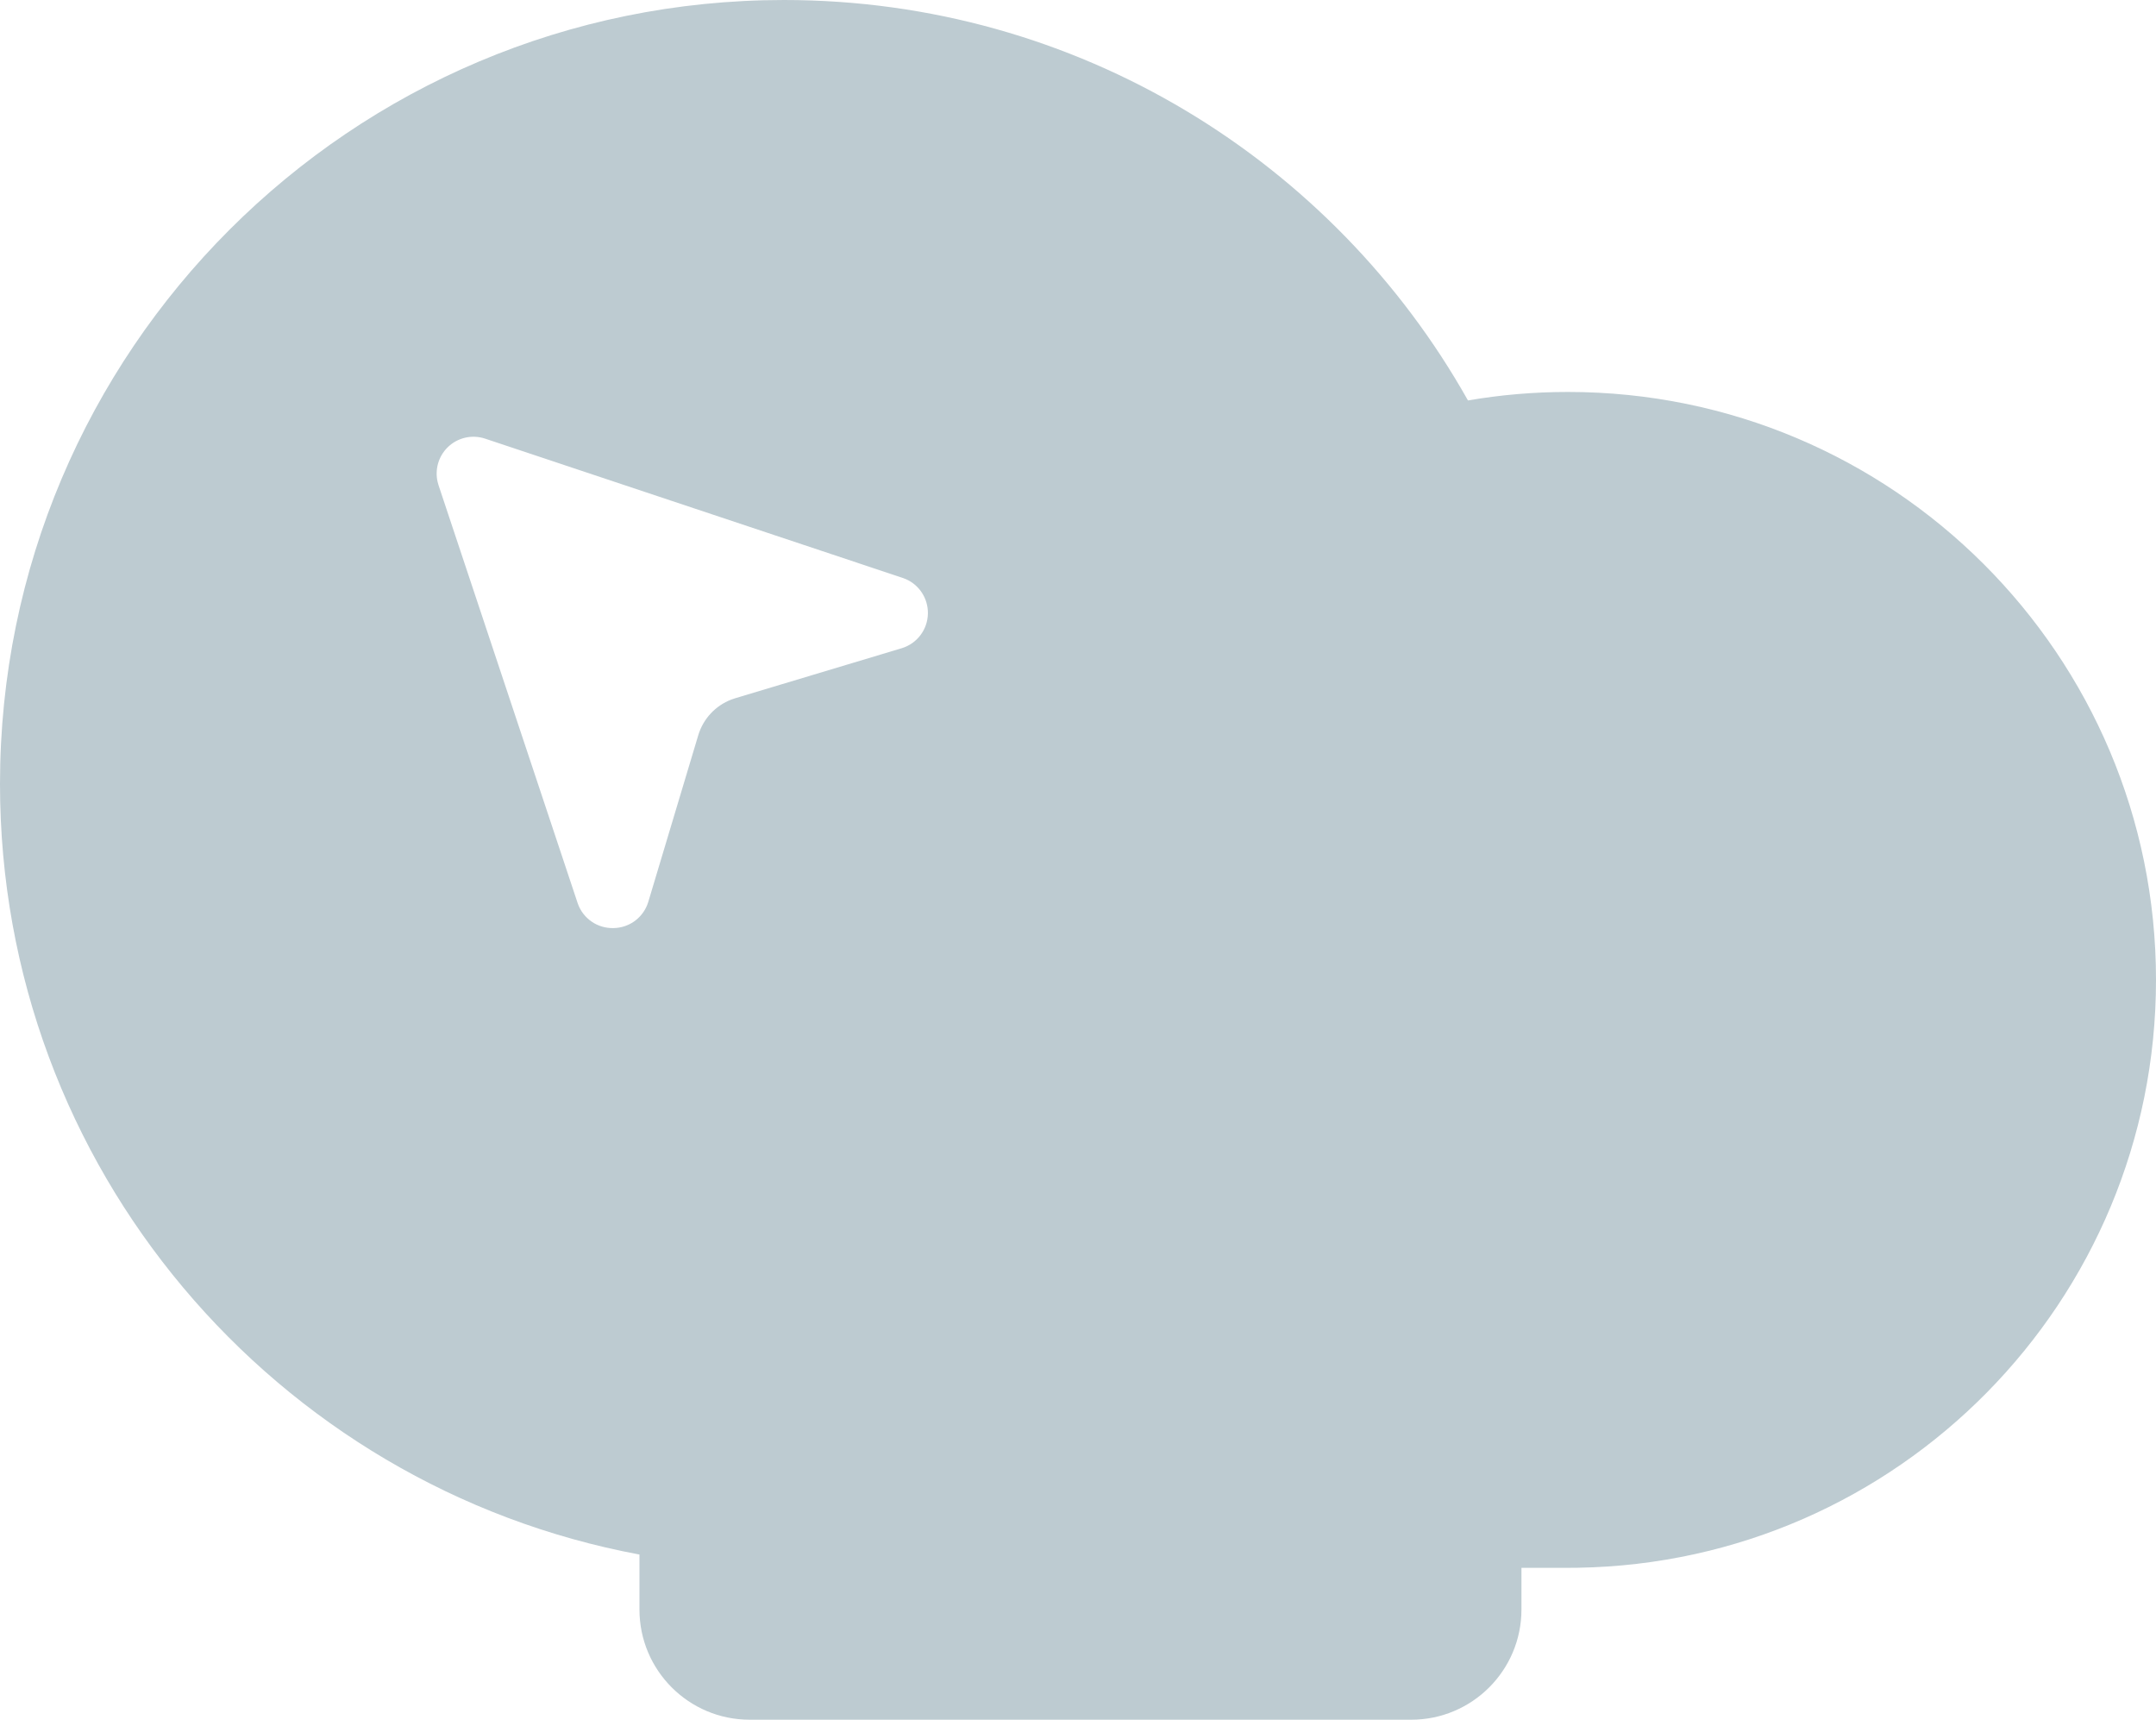
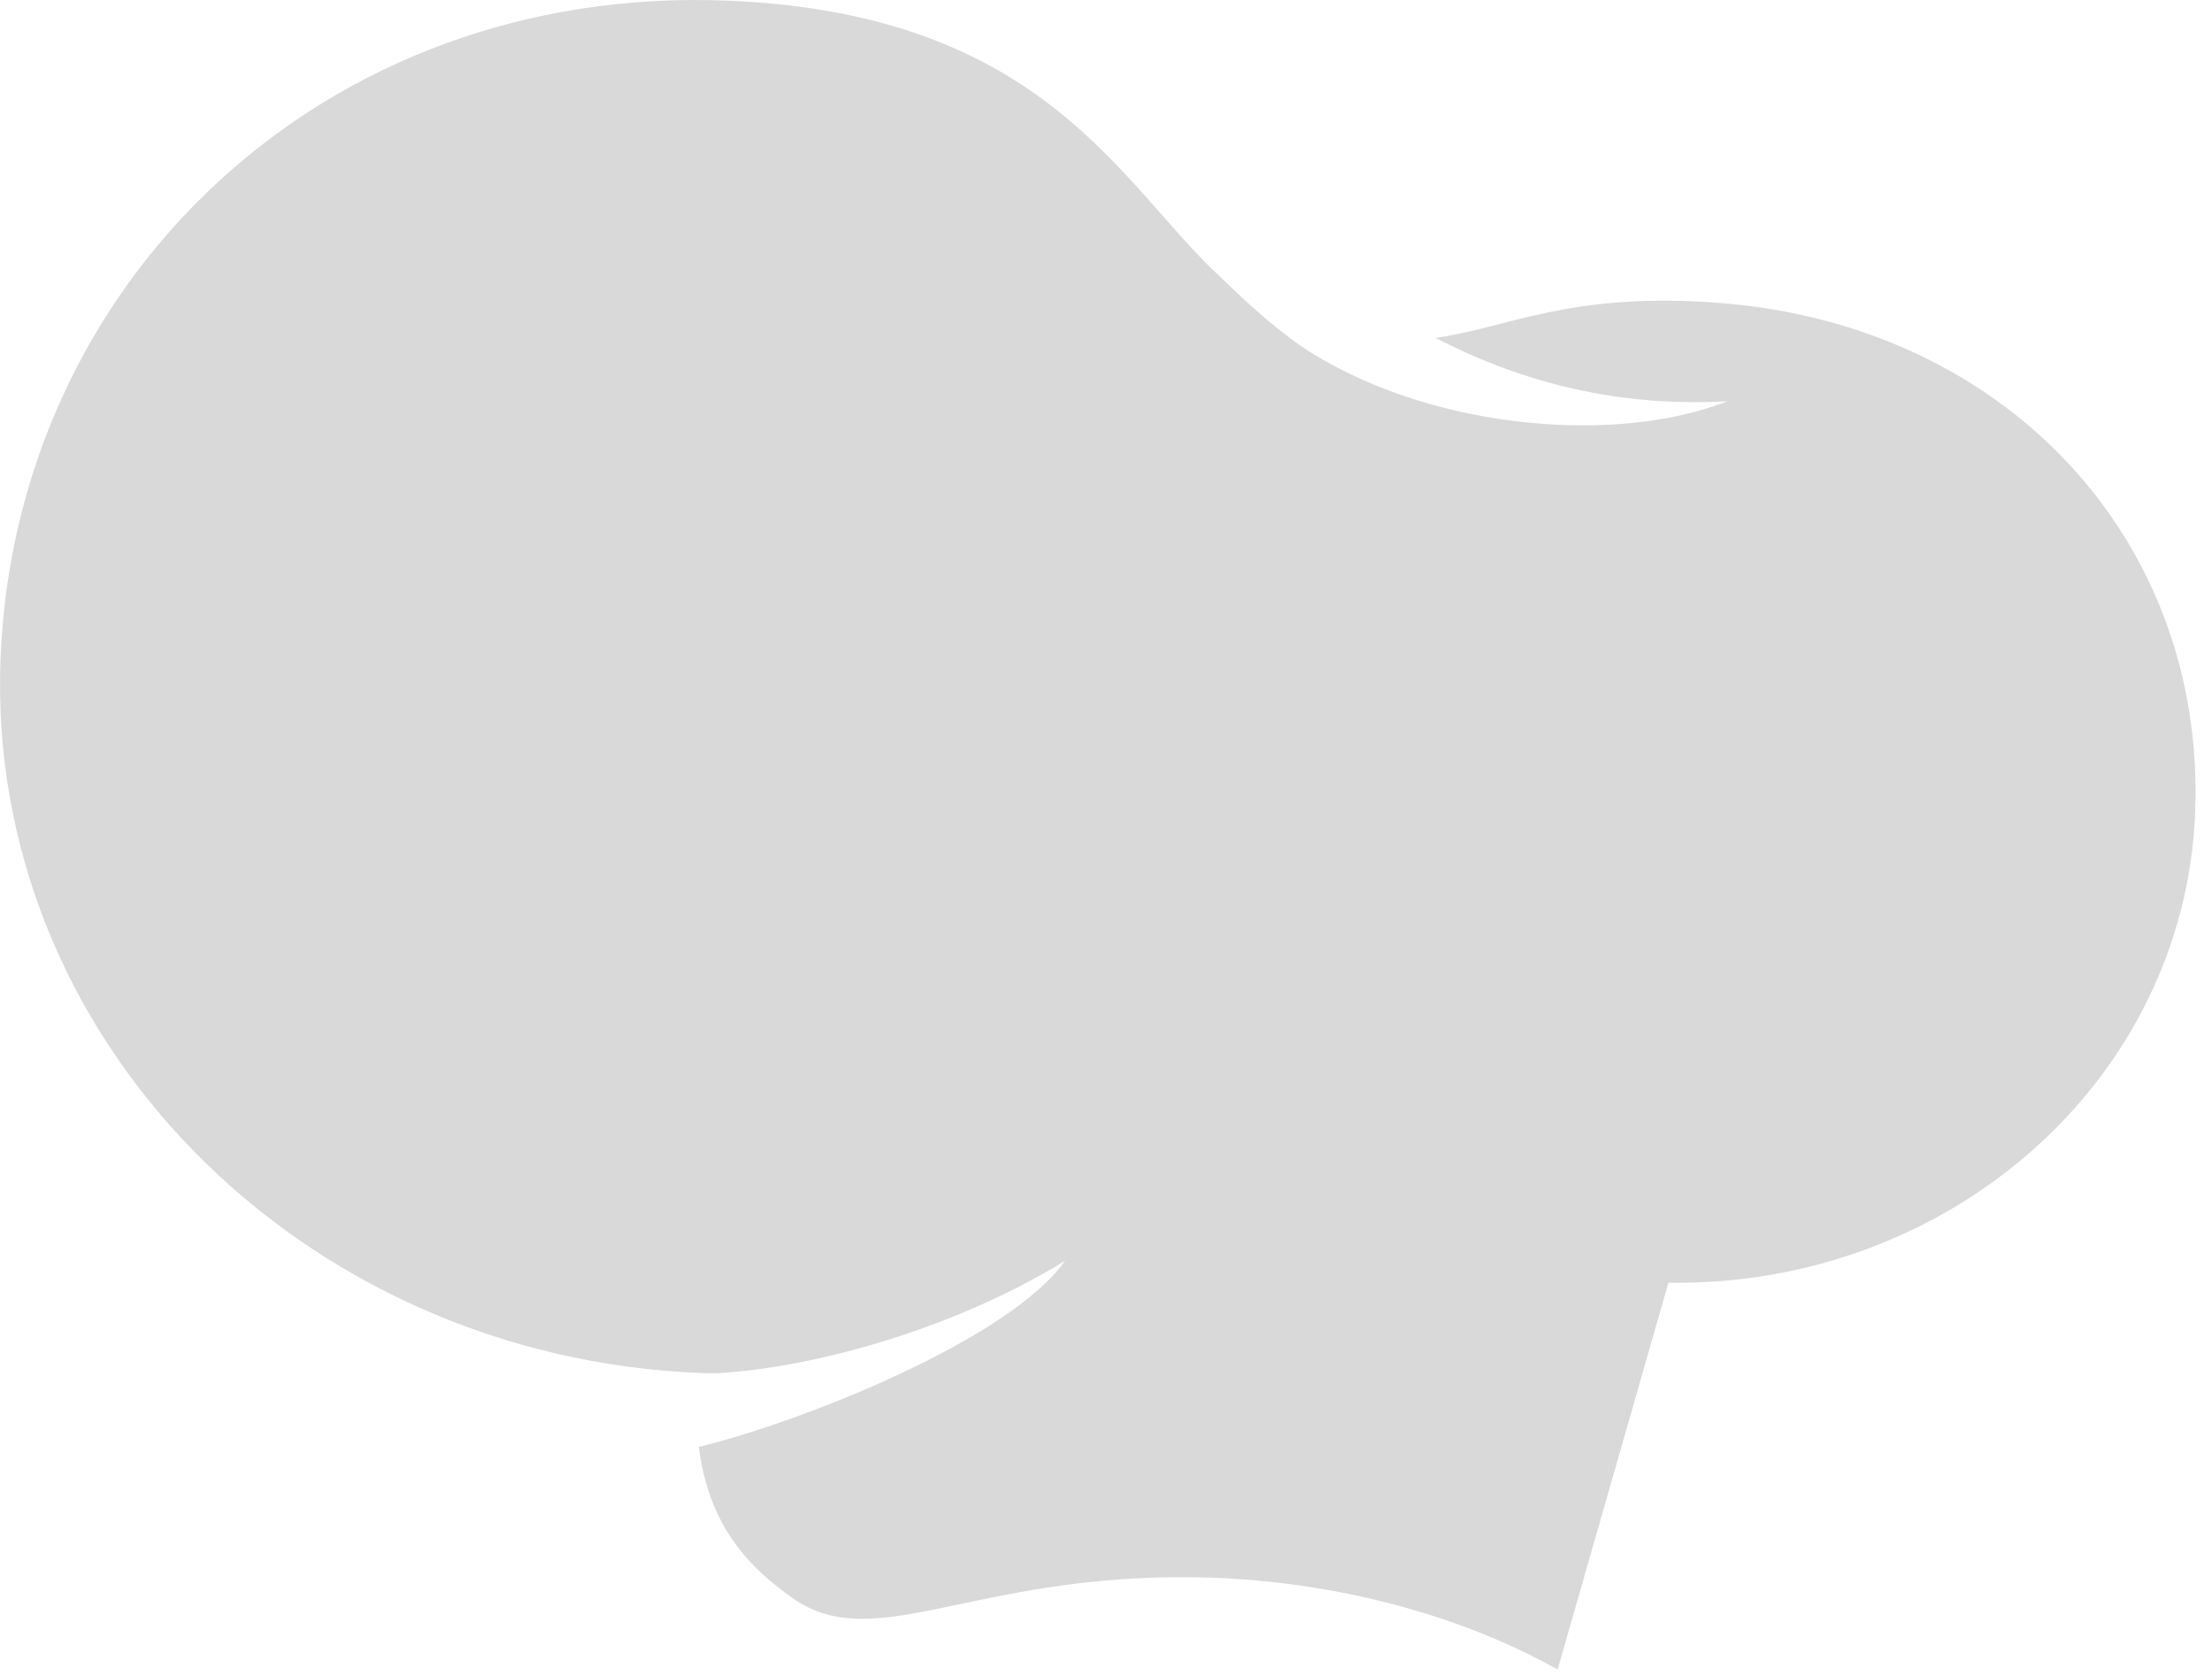
- <svg xmlns="http://www.w3.org/2000/svg" width="79px" height="63px" viewBox="0 0 79 63" version="1.1">
-   <g id="WPB-Editor" stroke="none" stroke-width="1" fill="none" fill-rule="evenodd">
-     <g id="Artboard" transform="translate(-618, -393)" fill="#BDCBD1">
-       <g id="wpb-blank-page" transform="translate(107, 353)">
-         <g id="symbol" transform="translate(511, 40)">
-           <path d="M28.727,0 C39.488,0 48.868,5.915 53.789,14.67 C54.98,14.465 56.205,14.359 57.455,14.359 C69.354,14.359 79,24.002 79,35.897 C79,47.674 69.546,57.243 57.811,57.433 L57.455,57.436 L55.749,57.436 L55.749,58.962 C55.749,61.192 53.94,63 51.709,63 L27.47,63 C25.239,63 23.431,61.192 23.431,58.962 L23.431,56.949 C10.095,54.464 0,42.77 0,28.718 C0,12.857 12.862,0 28.727,0 Z M16.395,16.395 C16.064,16.726 15.93,17.203 16.035,17.654 L16.069,17.776 L21.172,33.102 C21.368,33.656 21.9,34.018 22.487,33.999 C23.033,33.99 23.515,33.652 23.715,33.151 L23.754,33.041 L25.587,26.93 C25.769,26.329 26.218,25.85 26.799,25.627 L26.935,25.581 L33.043,23.746 C33.603,23.576 33.99,23.064 34,22.478 C34.01,21.931 33.691,21.436 33.198,21.218 L33.09,21.176 L17.775,16.069 C17.29,15.908 16.756,16.034 16.395,16.395 Z" id="Shape" />
-         </g>
-       </g>
-     </g>
+ <svg xmlns="http://www.w3.org/2000/svg" width="66px" height="50px" viewBox="0 0 66 50" version="1.1">
+   <defs />
+   <g id="Page-1" stroke="none" stroke-width="1" fill="#D9D9D9" fill-rule="evenodd">
+     <path d="M51.345,9.041 C46.861,8.682 44.974,9.788 42.836,10.08 C45.005,11.215 47.961,12.179 51.544,11.97 C48.244,13.266 42.887,12.823 39.189,10.564 C38.226,9.975 37.214,9.045 36.456,8.302 C33.459,5.583 31.247,0.401 21.683,0.018 C9.687,-0.457 0.465,8.347 0.016,19.645 C-0.435,30.943 8.926,40.488 20.923,40.963 C21.081,40.971 21.239,40.969 21.395,40.969 C24.532,40.785 28.665,39.533 31.778,37.614 C30.143,39.934 24.032,42.389 20.851,43.167 C21.17,45.694 22.522,46.869 23.631,47.664 C26.09,49.424 29.009,46.934 35.741,47.058 C39.487,47.127 43.351,48.059 46.475,49.808 L49.781,38.268 C58.183,38.398 65.181,32.205 65.497,24.25 C65.818,16.162 59.911,9.723 51.345,9.041 L51.345,9.041 Z" id="Fill-41" fill="#D9D9D9" />
  </g>
</svg>
